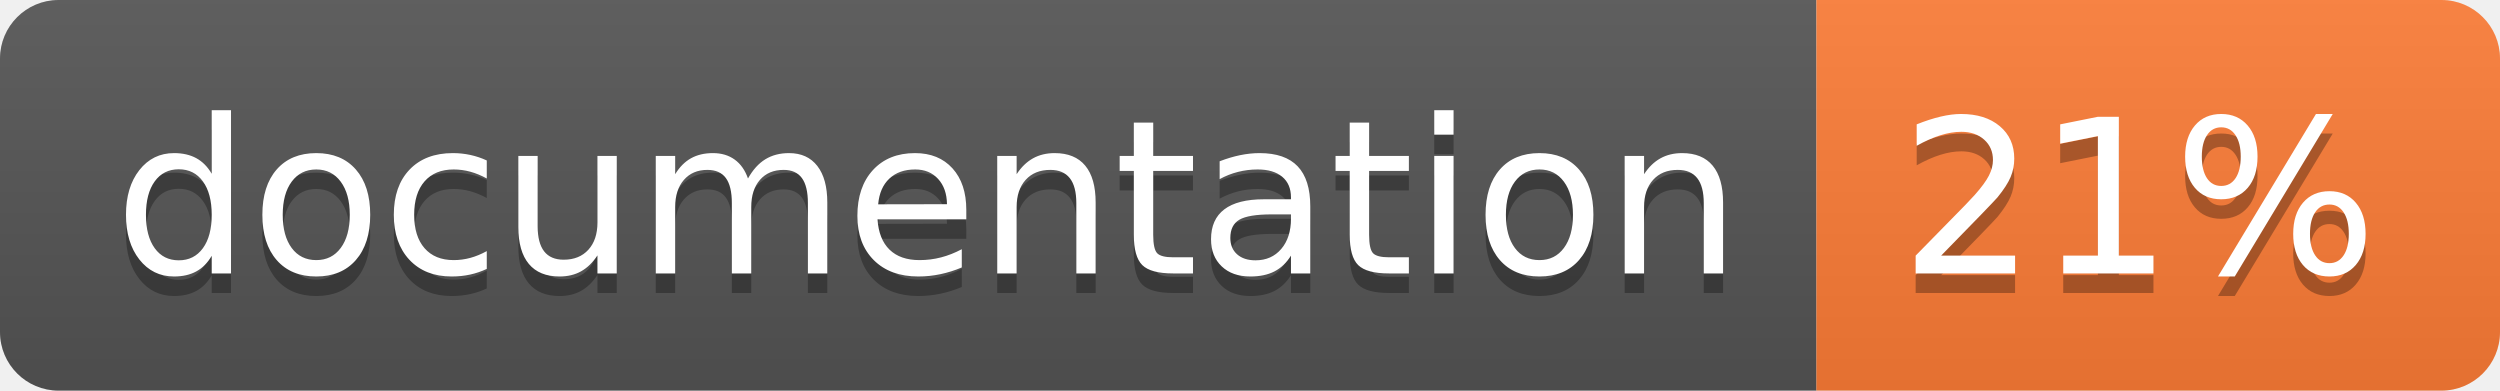
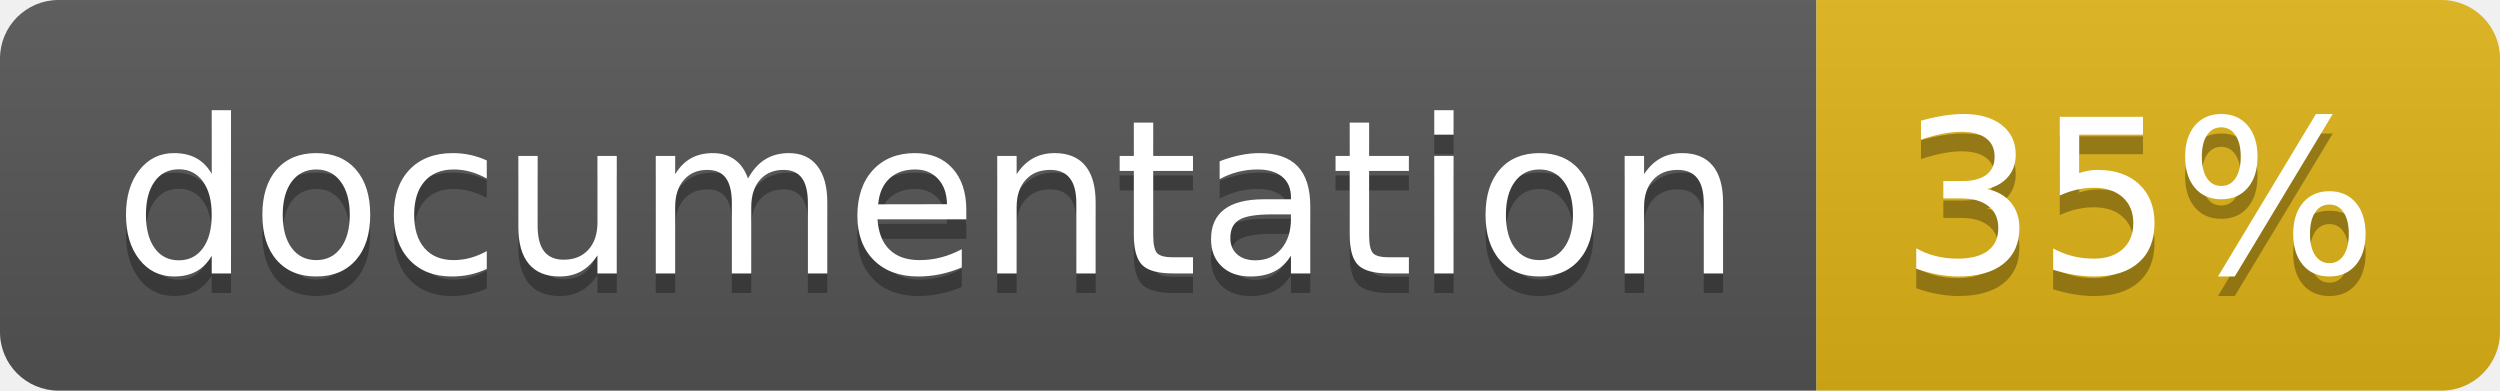
<svg xmlns="http://www.w3.org/2000/svg" width="128" height="20">
  <linearGradient id="b" x2="0" y2="100%">
    <stop offset="0" stop-color="#bbb" stop-opacity=".1" />
    <stop offset="1" stop-opacity=".1" />
  </linearGradient>
  <clipPath id="a">
    <rect width="128" height="20" rx="3" fill="#fff" />
  </clipPath>
  <g clip-path="url(#a)">
    <path fill="#555" d="M0 0h93v20H0z" />
-     <path fill="#fe7d37" d="M93 0h35v20H93z" />
+     <path fill="#dfb317" d="M93 0h35v20H93z" />
    <path fill="url(#b)" d="M0 0h128v20H0z" />
  </g>
  <g fill="#fff" text-anchor="middle" font-family="DejaVu Sans,Verdana,Geneva,sans-serif" font-size="110">
    <text x="475" y="150" fill="#010101" fill-opacity=".3" transform="scale(.1)" textLength="830">
      documentation
    </text>
    <text x="475" y="140" transform="scale(.1)" textLength="830">
      documentation
    </text>
    <text x="1095" y="150" fill="#010101" fill-opacity=".3" transform="scale(.1)" textLength="250">
-       21%
+       35%
    </text>
    <text x="1095" y="140" transform="scale(.1)" textLength="250">
-       21%
+       35%
    </text>
  </g>
</svg>
